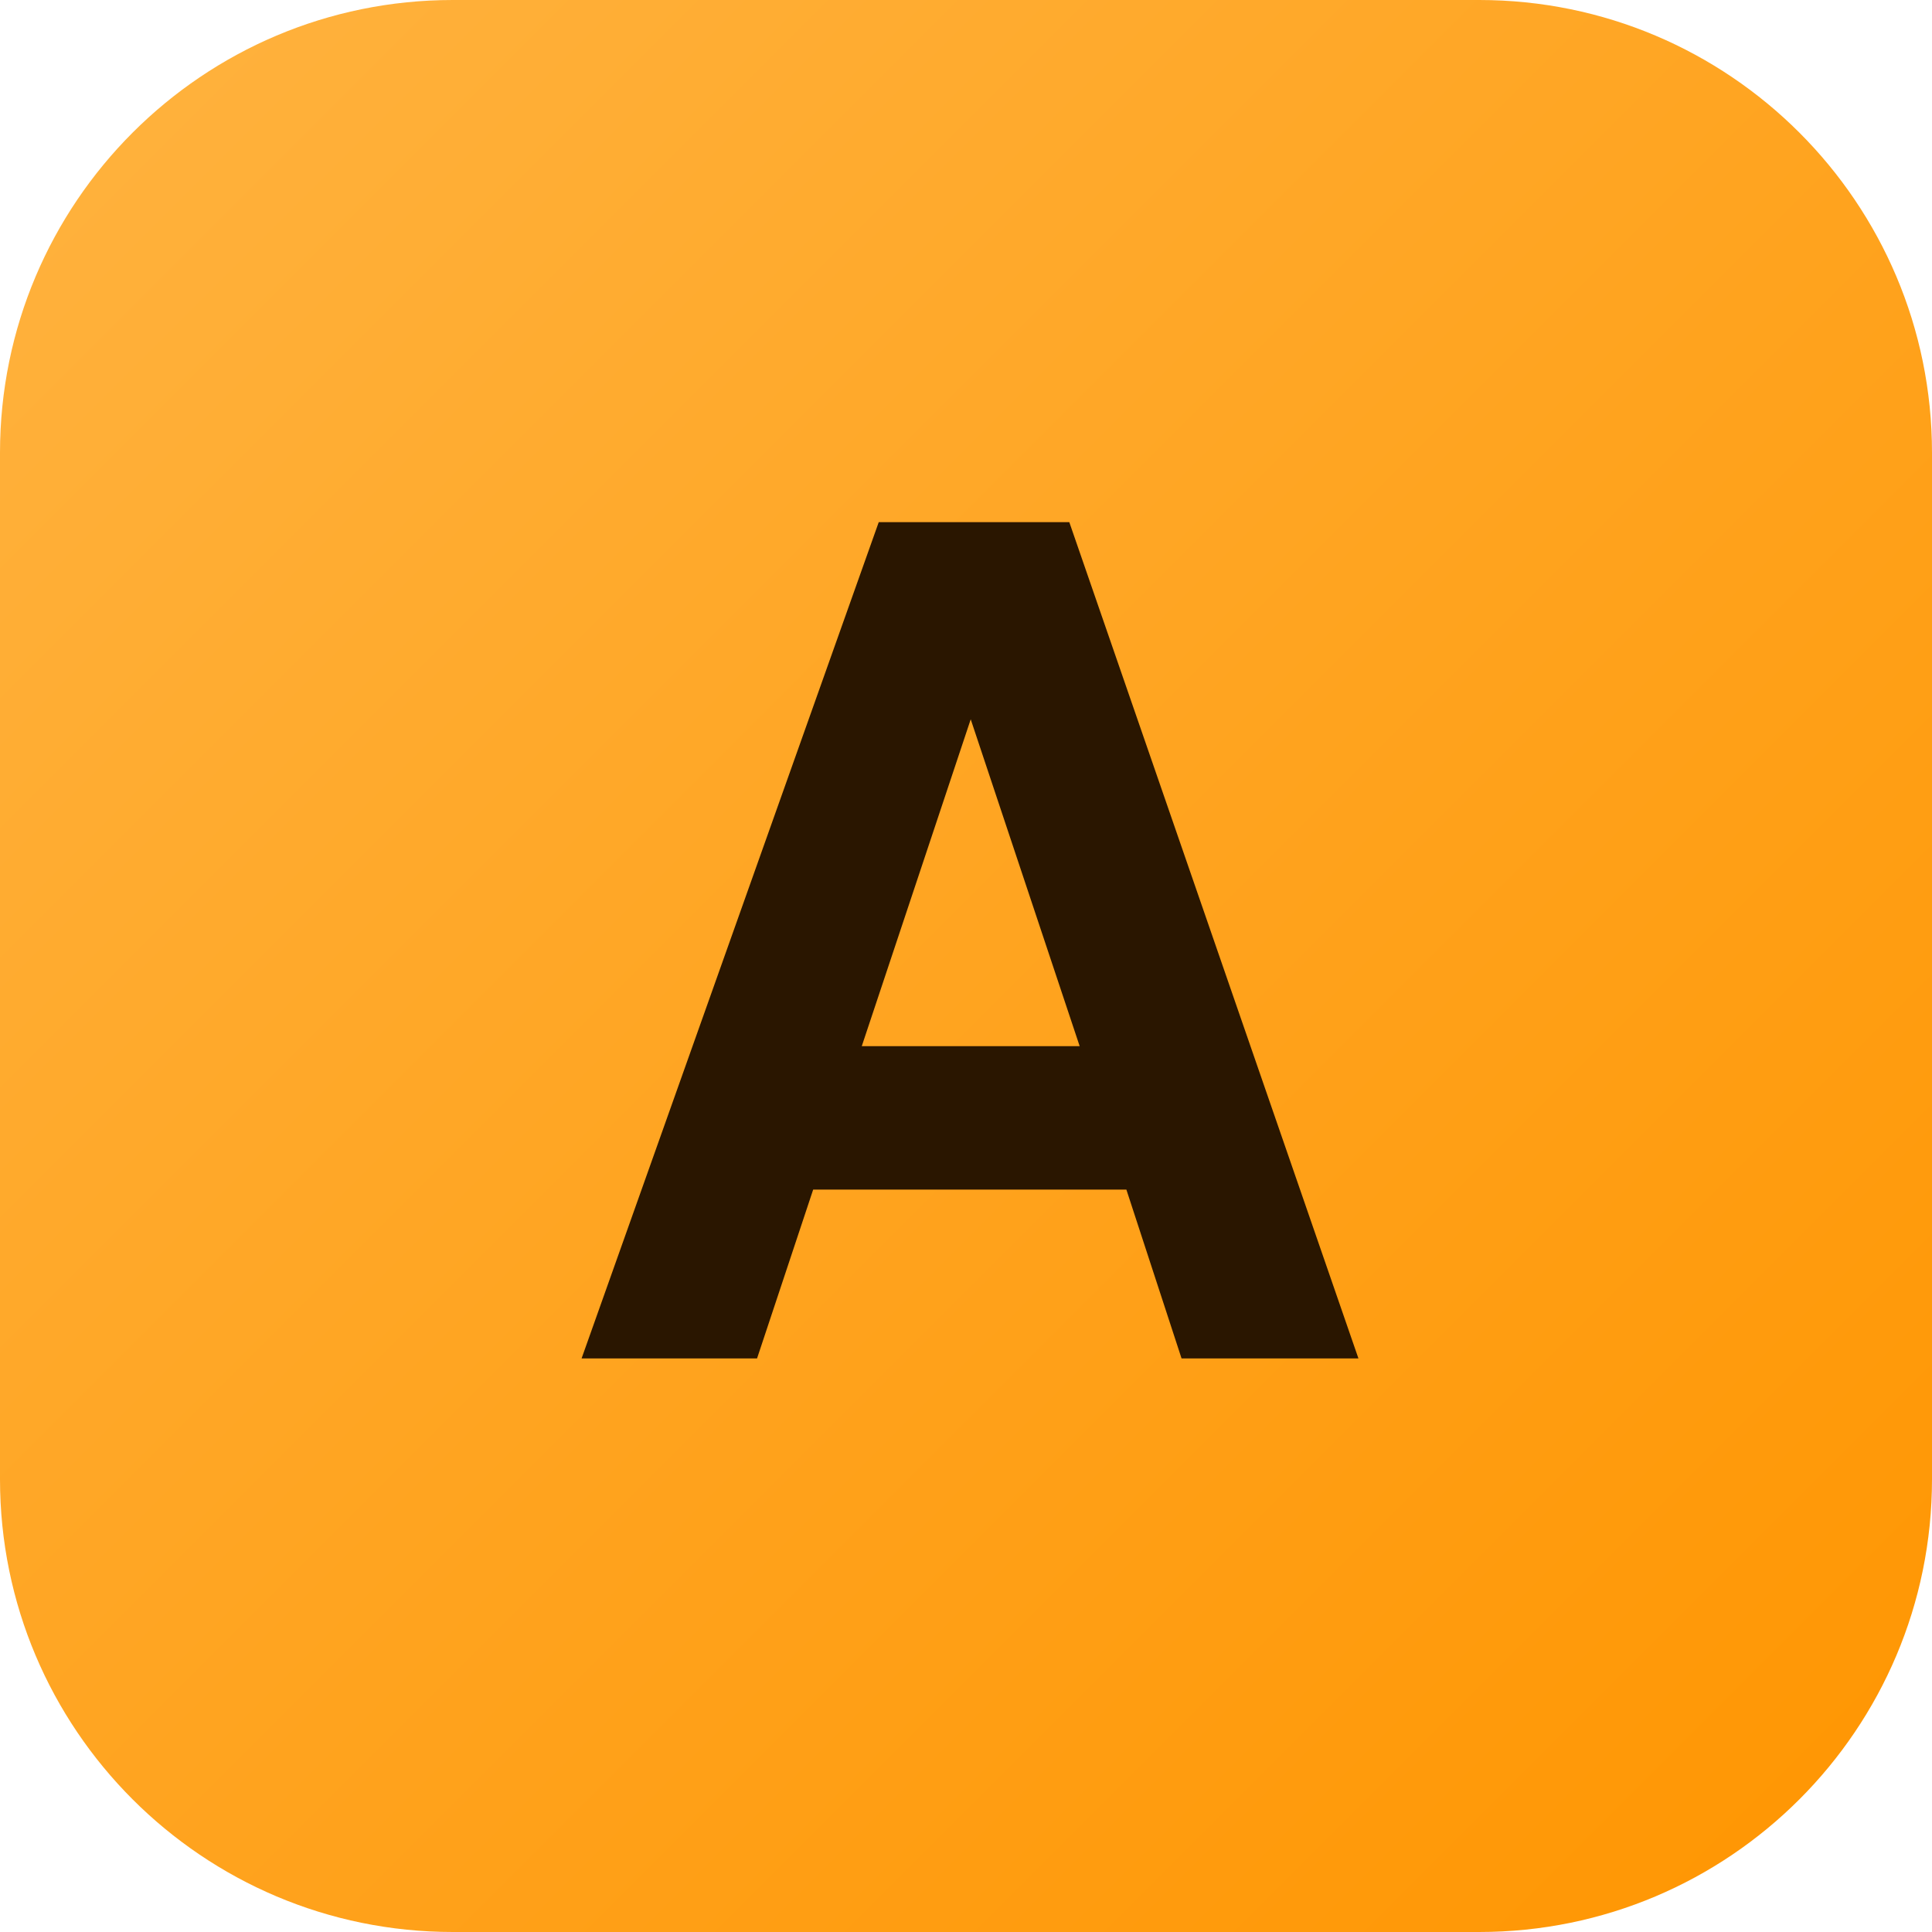
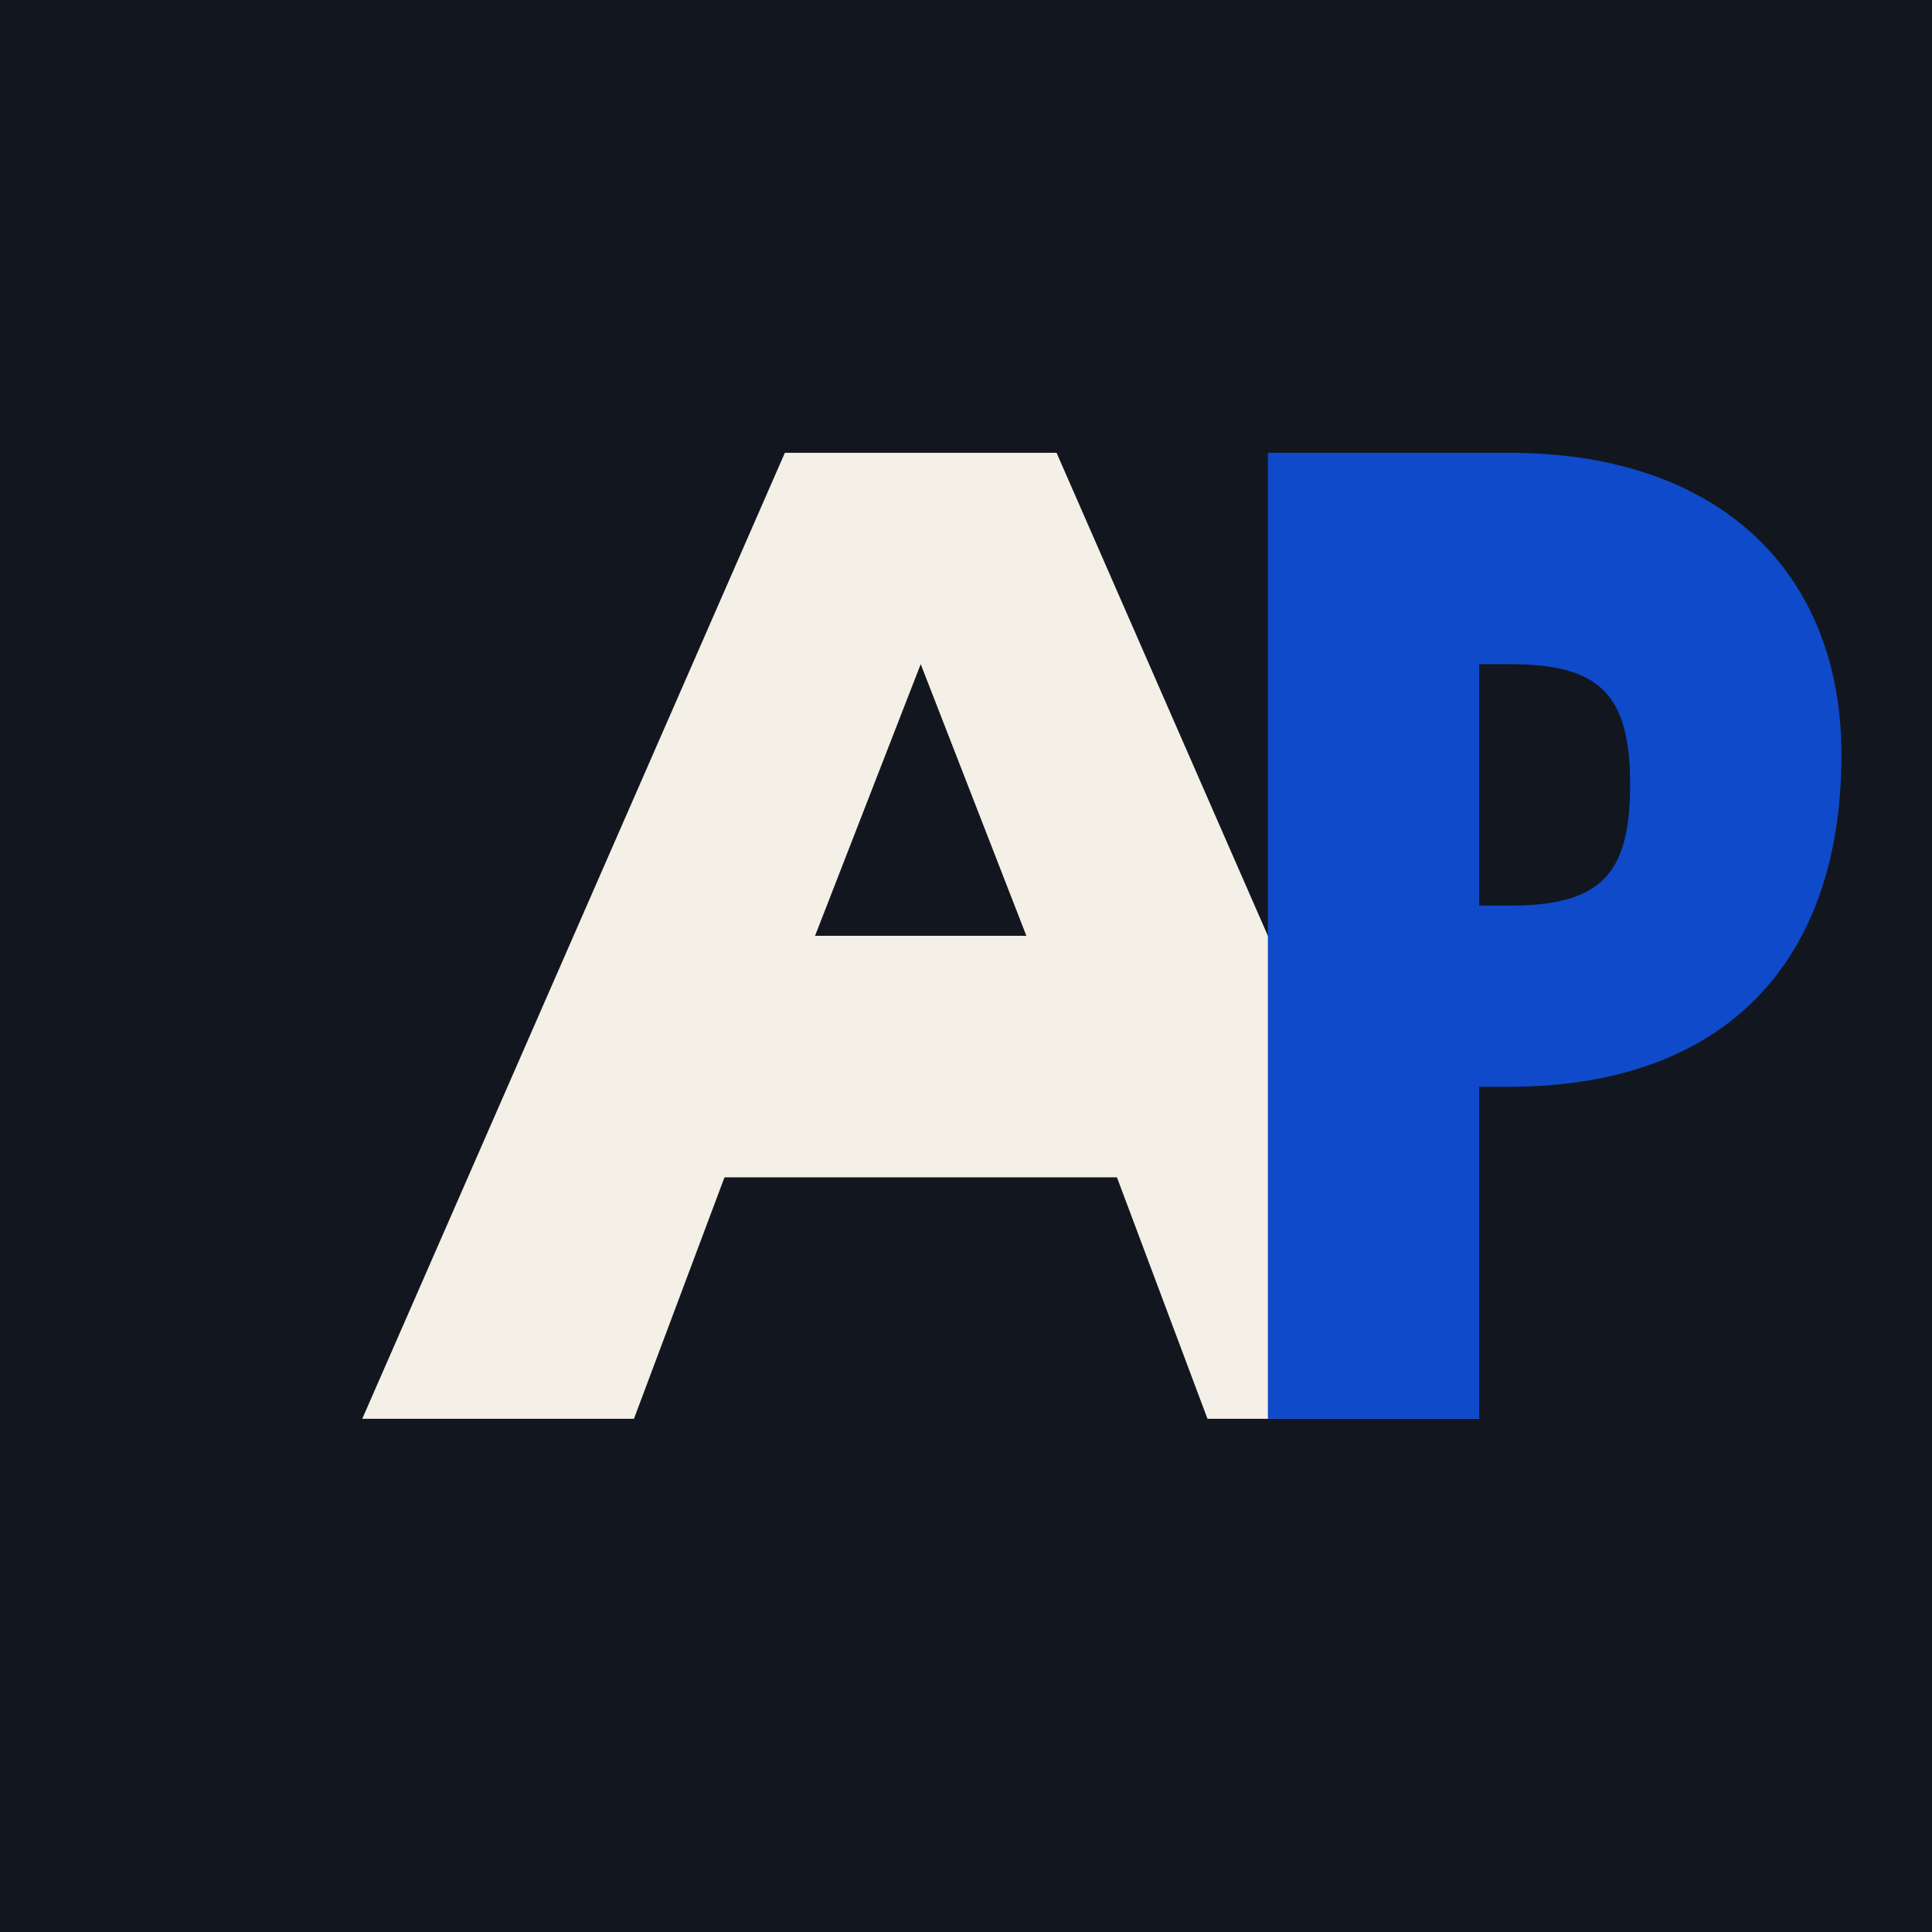
- <svg xmlns="http://www.w3.org/2000/svg" viewBox="0 0 64 64">
-   <defs>
-     <linearGradient id="g" x1="0" y1="0" x2="1" y2="1">
-       <stop offset="0" stop-color="#FFB340" />
-       <stop offset="1" stop-color="#FF9500" />
-     </linearGradient>
-   </defs>
-   <rect width="64" height="64" rx="15" fill="url(#g)" />
-   <text x="32" y="45" text-anchor="middle" font-family="Avenir Next, Futura, Helvetica, Arial, sans-serif" font-size="38" font-weight="800" fill="#2A1600">A</text>
+ <svg xmlns="http://www.w3.org/2000/svg" width="64" height="64" viewBox="0 0 64 64" role="img" aria-label="AP">
+   <rect width="64" height="64" fill="#12171f" />
+   <path d="M12 47 26 15h9l14 32h-9l-3-8H24l-3 8h-9Zm15-16h7l-3.5-9-3.5 9Z" fill="#f4f0e7" />
+   <path d="M42 15h8c7 0 11 4 11 10 0 7-4 11-11 11h-1v11h-7V15Zm7 7v8h1c3 0 4-1 4-4s-1-4-4-4h-1Z" fill="#0f4acb" />
</svg>
